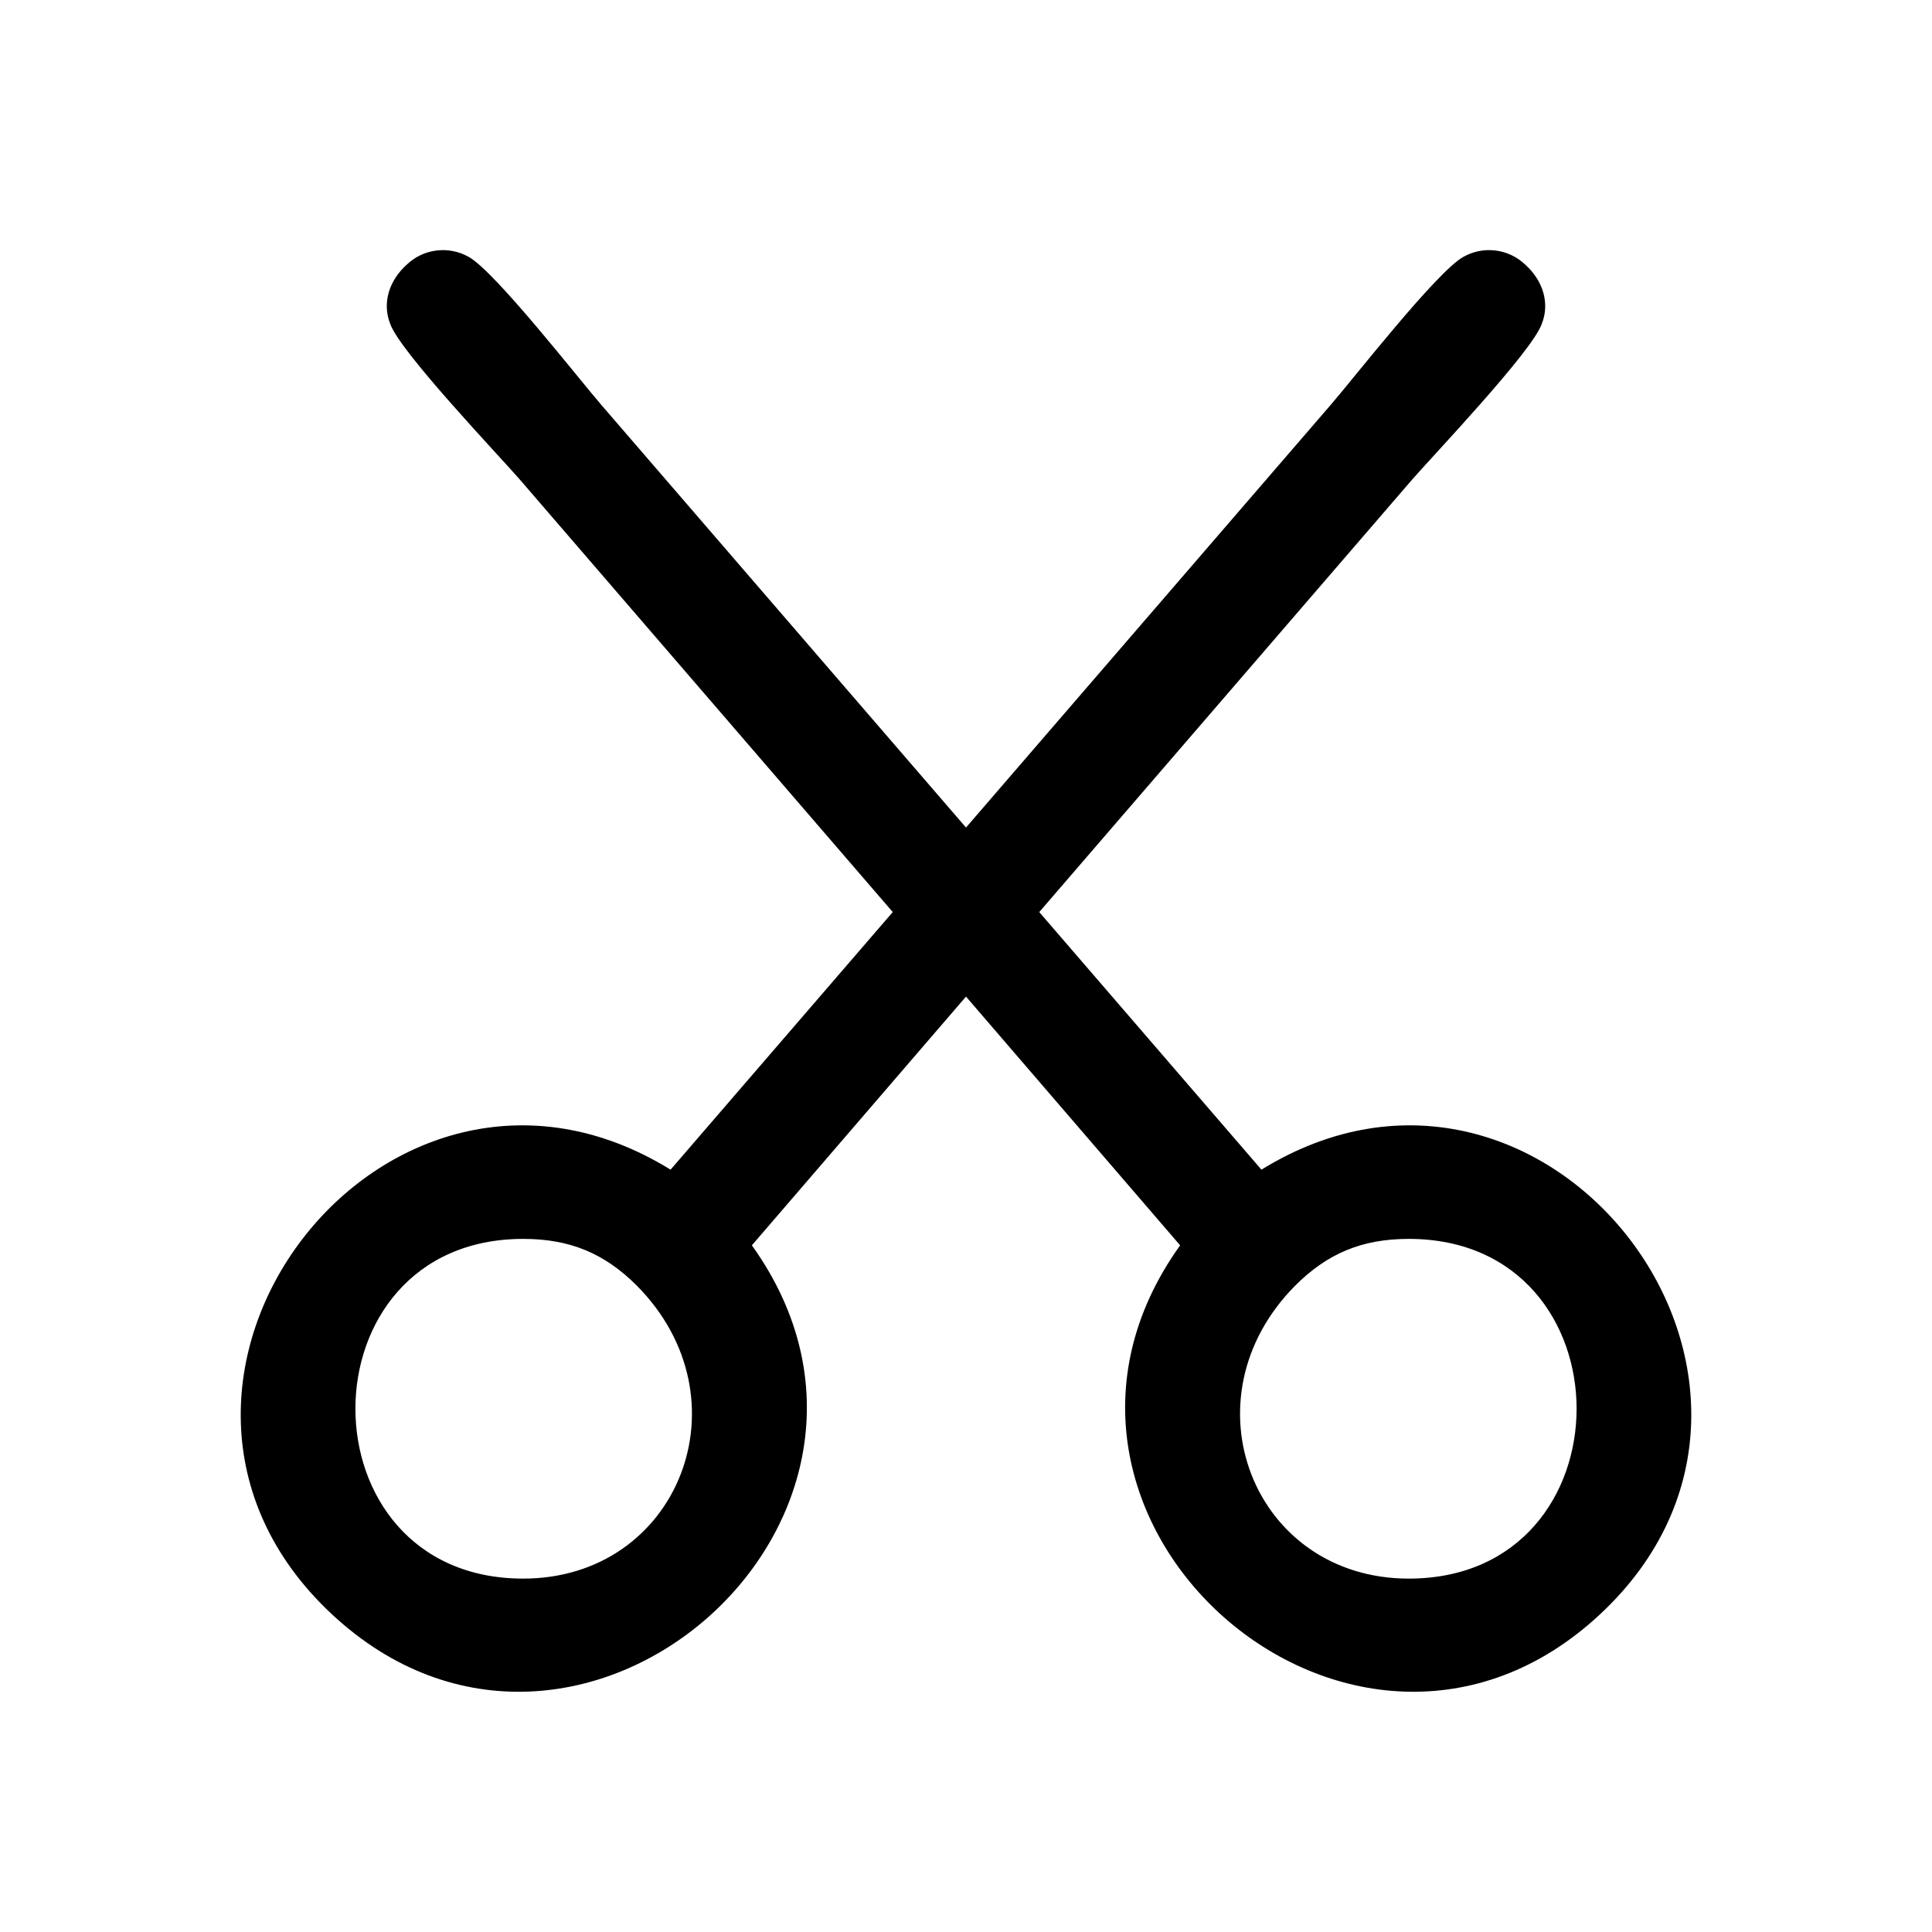
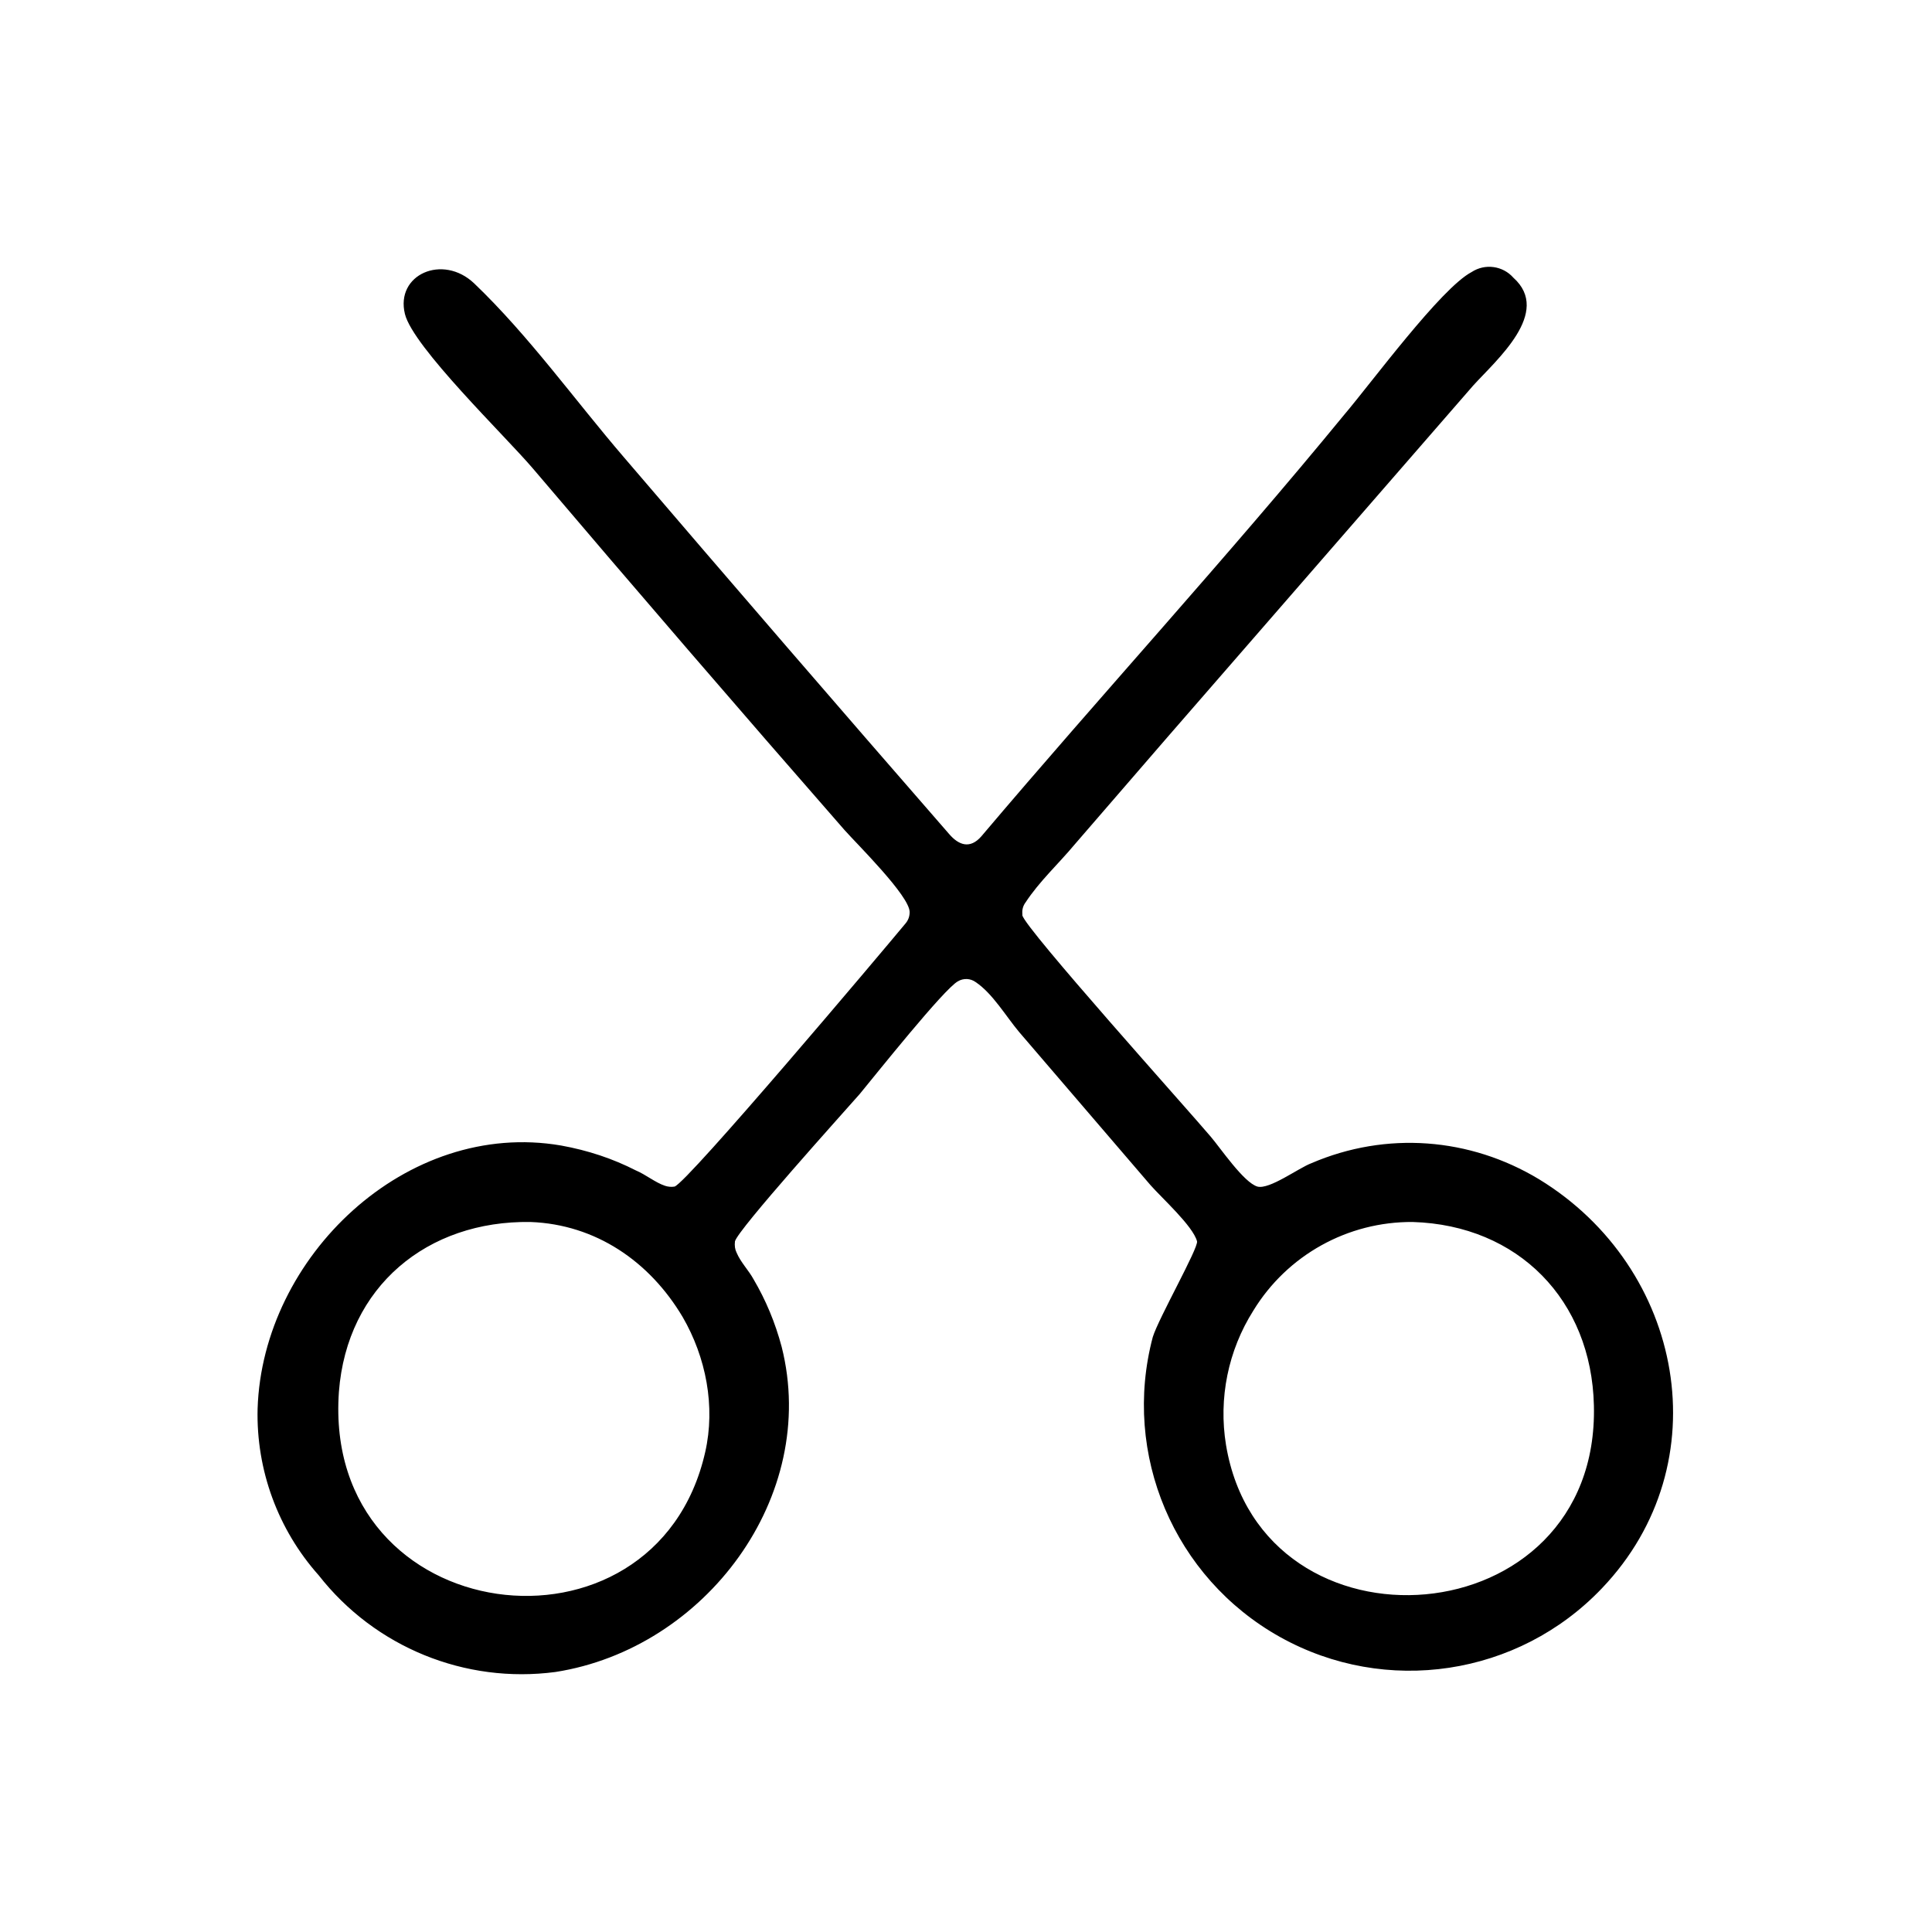
<svg xmlns="http://www.w3.org/2000/svg" fill="currentColor" viewBox="0 0 24 24">
-   <path fill-rule="evenodd" d="m12 10.28 4.53-5.25c.27-.31 1.32-1.66 1.65-1.84a.65.65 0 0 1 .77.1c.21.19.31.47.2.74-.13.35-1.34 1.62-1.61 1.93l-4.63 5.37 2.76 3.2c3.55-2.19 7.26 2.67 4.21 5.52s-7.65-1.19-5.22-4.58L12 12.38l-2.66 3.09c2.43 3.39-2.17 7.43-5.22 4.58s.66-7.71 4.21-5.52l2.76-3.2-4.63-5.37c-.27-.31-1.48-1.58-1.61-1.93-.11-.27-.01-.55.2-.74a.65.65 0 0 1 .77-.1c.33.18 1.38 1.53 1.65 1.84Zm-5.5 5.11c-2.78 0-2.78 4.22 0 4.22 1.93 0 2.81-2.23 1.41-3.64-.4-.4-.83-.58-1.41-.58m11 0c-.58 0-1.01.18-1.41.58-1.4 1.41-.52 3.64 1.41 3.64 2.78 0 2.78-4.22 0-4.22" />
+   <path fill-rule="evenodd" d="M11.79 10.36Q9.76 8.03 7.75 5.68c-.61-.71-1.18-1.51-1.86-2.16-.39-.37-.98-.11-.86.38.1.41 1.25 1.52 1.59 1.92q1.92 2.26 3.87 4.49c.16.18.81.82.81 1.02q0 .08-.05.14c-.29.35-2.71 3.22-2.87 3.27q-.06.01-.12-.01c-.12-.04-.24-.14-.36-.19q-.43-.22-.93-.31c-1.92-.33-3.71 1.38-3.77 3.27a3 3 0 0 0 .76 2.07 3.2 3.2 0 0 0 2.94 1.2c1.86-.29 3.28-2.18 2.81-4.04q-.12-.45-.35-.84c-.06-.11-.16-.21-.21-.33q-.03-.06-.02-.14c.04-.15 1.33-1.58 1.55-1.83.19-.23 1.05-1.31 1.22-1.4a.2.2 0 0 1 .22.01c.21.14.38.43.54.62l1.63 1.9c.14.16.53.51.58.7.02.08-.48.96-.55 1.19a3.3 3.3 0 0 0 5.58 3.12c1.48-1.55 1.02-3.98-.78-5.08-.86-.52-1.9-.6-2.83-.2-.16.06-.52.33-.67.29-.17-.05-.46-.48-.58-.62-.27-.32-2.31-2.59-2.34-2.75v-.02a.2.2 0 0 1 .04-.14c.17-.26.41-.48.61-.72l1.15-1.33 3.8-4.37c.29-.32.98-.91.5-1.34a.4.4 0 0 0-.52-.07c-.38.2-1.24 1.37-1.58 1.77-1.46 1.78-3.02 3.48-4.51 5.24-.14.16-.28.11-.4-.03m5.76 4.82c1.31.04 2.22.97 2.25 2.28.07 2.89-4.12 3.2-4.57.49a2.4 2.4 0 0 1 .34-1.67 2.3 2.3 0 0 1 1.98-1.1m-10.96 0c.81.03 1.48.49 1.89 1.18.29.5.41 1.11.28 1.68-.62 2.73-4.76 2.21-4.55-.75.1-1.31 1.1-2.13 2.38-2.11" />
</svg>
